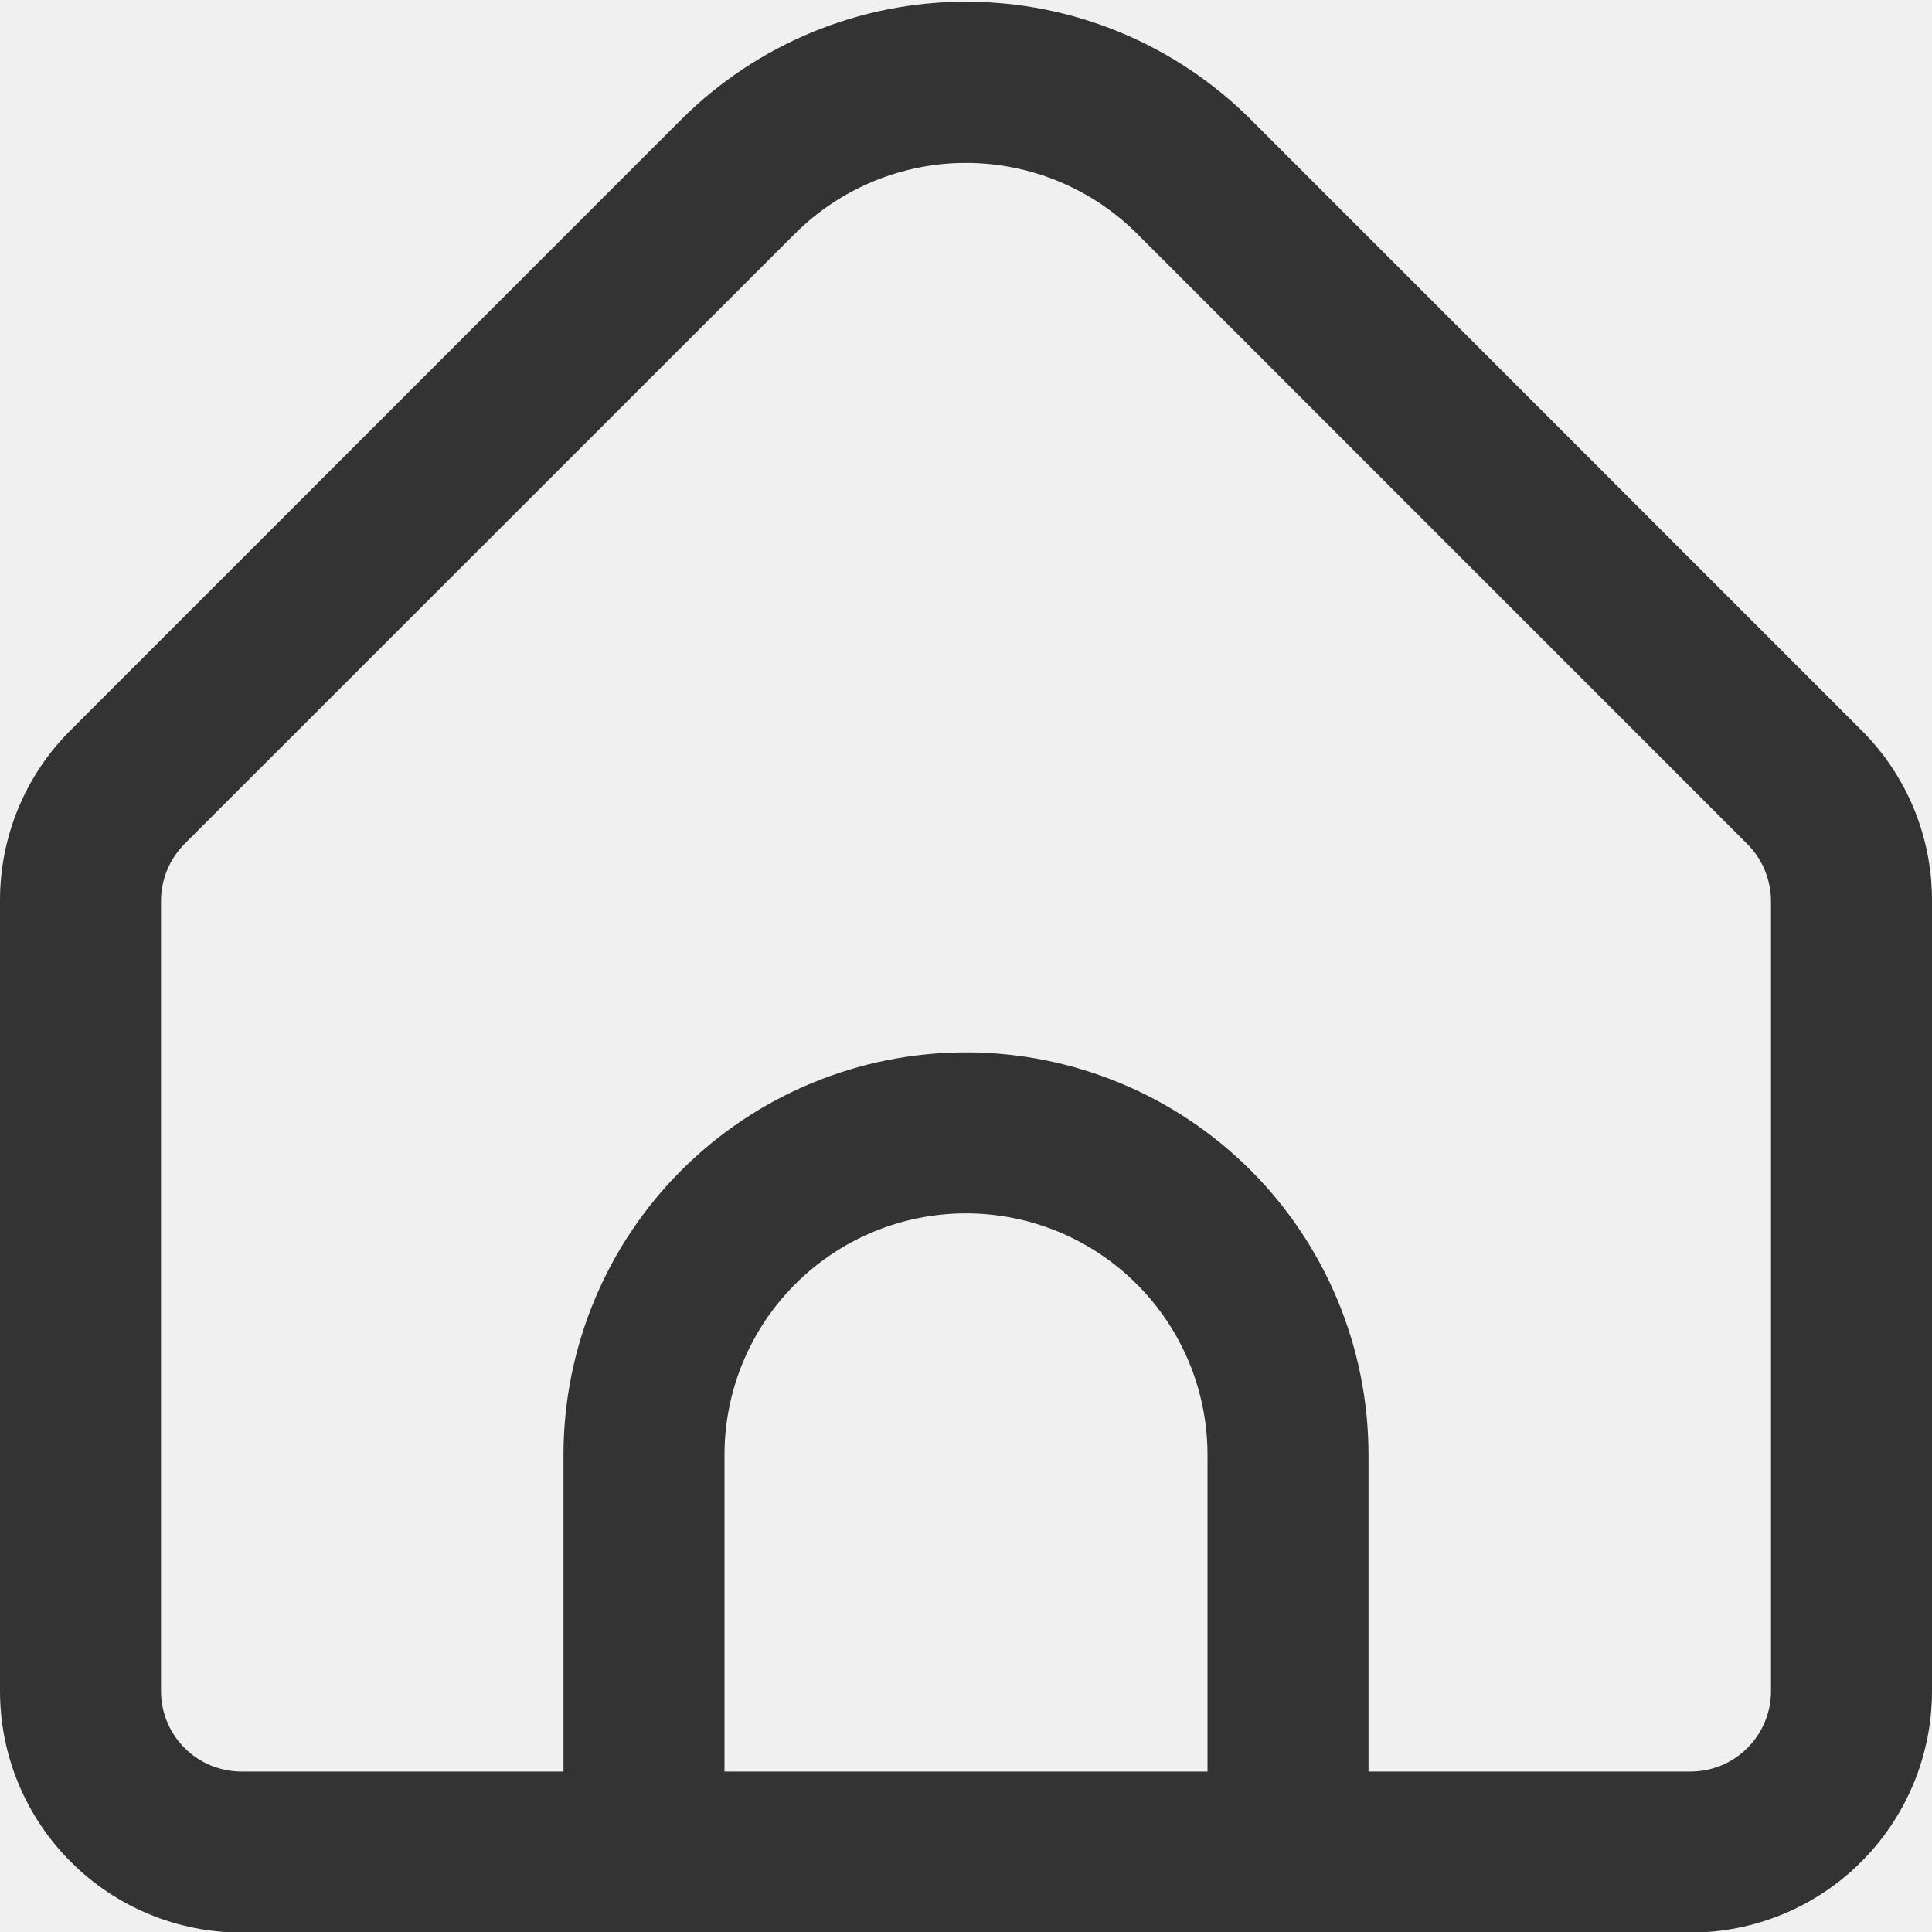
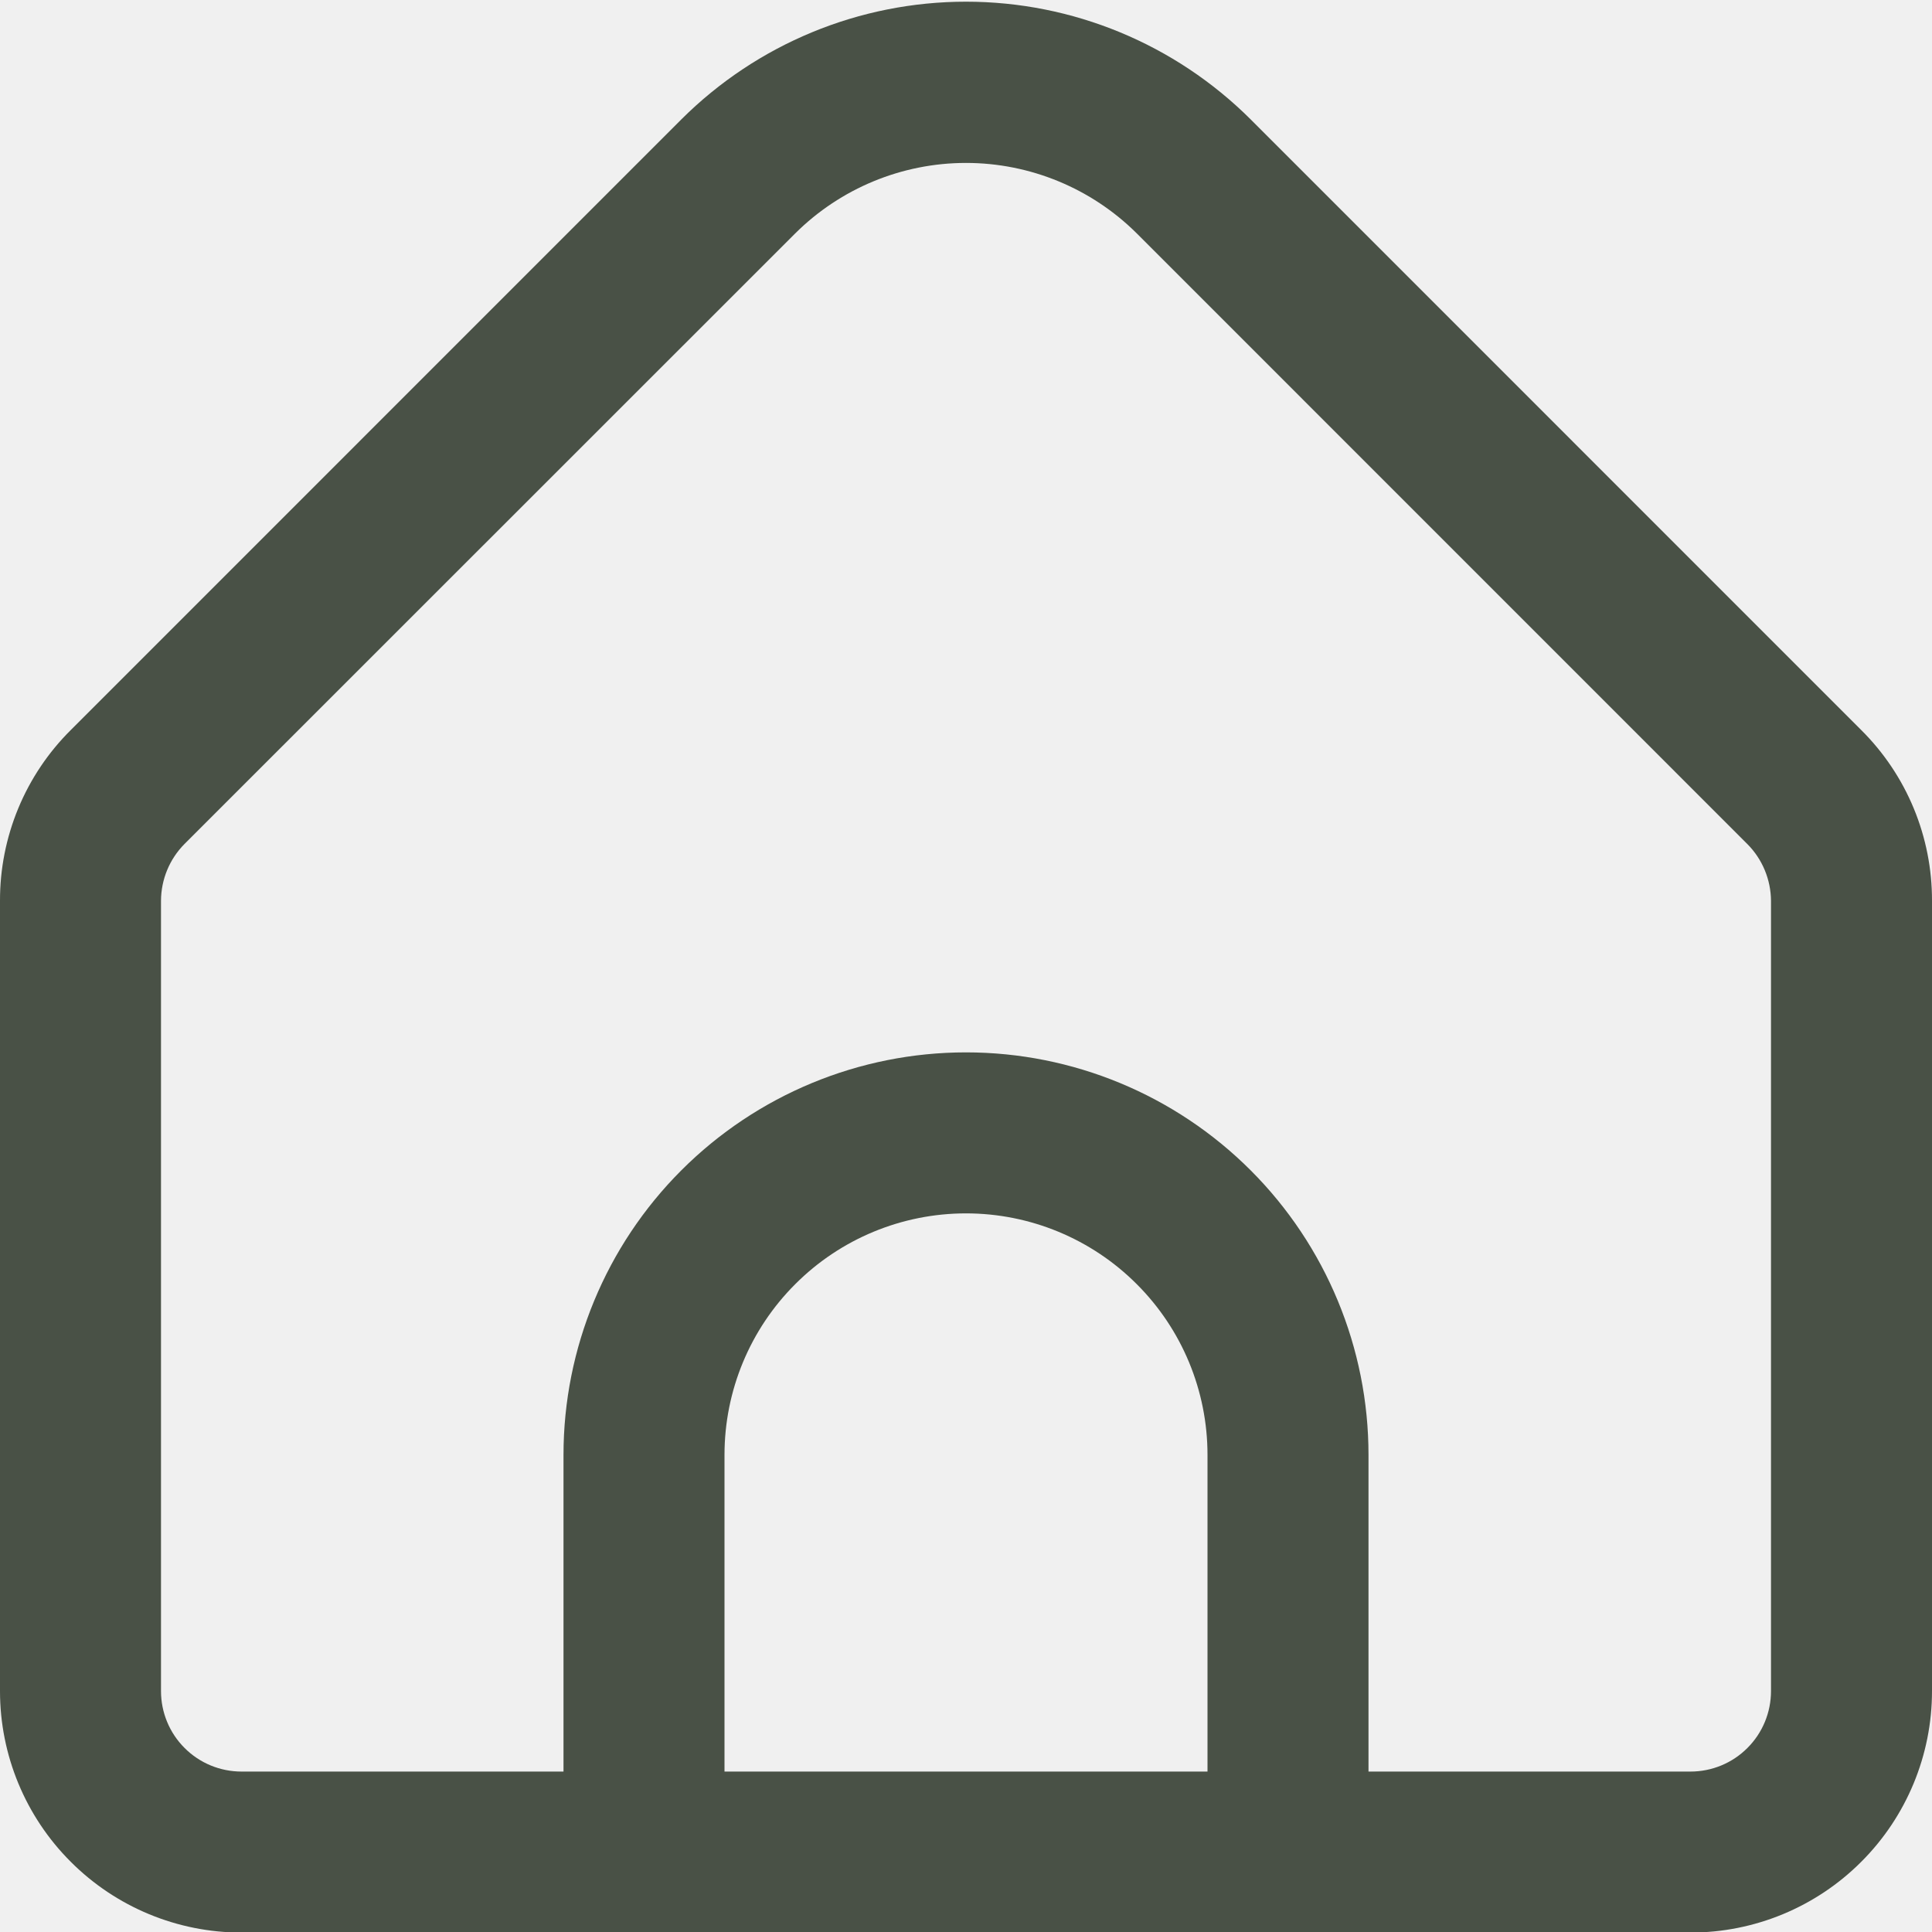
<svg xmlns="http://www.w3.org/2000/svg" width="24" height="24" viewBox="0 0 24 24" fill="none">
  <g clip-path="url(#clip0_1360_202)">
-     <path d="M23.121 9.069L15.536 1.483C14.597 0.547 13.326 0.021 12 0.021C10.674 0.021 9.403 0.547 8.464 1.483L0.879 9.069C0.599 9.347 0.378 9.677 0.227 10.041C0.076 10.406 -0.001 10.796 1.20795e-05 11.19V21.007C1.20795e-05 21.803 0.316 22.566 0.879 23.128C1.441 23.691 2.204 24.007 3 24.007H21C21.796 24.007 22.559 23.691 23.121 23.128C23.684 22.566 24 21.803 24 21.007V11.19C24.001 10.796 23.924 10.406 23.773 10.041C23.622 9.677 23.401 9.347 23.121 9.069V9.069ZM15 22.007H9V18.073C9 17.277 9.316 16.514 9.879 15.952C10.441 15.389 11.204 15.073 12 15.073C12.796 15.073 13.559 15.389 14.121 15.952C14.684 16.514 15 17.277 15 18.073V22.007ZM22 21.007C22 21.272 21.895 21.527 21.707 21.714C21.52 21.902 21.265 22.007 21 22.007H17V18.073C17 16.747 16.473 15.475 15.536 14.538C14.598 13.6 13.326 13.073 12 13.073C10.674 13.073 9.402 13.6 8.464 14.538C7.527 15.475 7 16.747 7 18.073V22.007H3C2.735 22.007 2.48 21.902 2.293 21.714C2.105 21.527 2 21.272 2 21.007V11.19C2.001 10.925 2.106 10.671 2.293 10.483L9.878 2.9C10.442 2.339 11.205 2.024 12 2.024C12.795 2.024 13.558 2.339 14.122 2.9L21.707 10.486C21.893 10.673 21.998 10.926 22 11.19V21.007Z" fill="#333333" />
+     <path d="M23.121 9.069L15.536 1.483C14.597 0.547 13.326 0.021 12 0.021C10.674 0.021 9.403 0.547 8.464 1.483L0.879 9.069C0.599 9.347 0.378 9.677 0.227 10.041C0.076 10.406 -0.001 10.796 1.20795e-05 11.19V21.007C1.20795e-05 21.803 0.316 22.566 0.879 23.128C1.441 23.691 2.204 24.007 3 24.007H21C21.796 24.007 22.559 23.691 23.121 23.128C23.684 22.566 24 21.803 24 21.007V11.19C24.001 10.796 23.924 10.406 23.773 10.041C23.622 9.677 23.401 9.347 23.121 9.069V9.069ZM15 22.007H9V18.073C9 17.277 9.316 16.514 9.879 15.952C10.441 15.389 11.204 15.073 12 15.073C12.796 15.073 13.559 15.389 14.121 15.952C14.684 16.514 15 17.277 15 18.073V22.007ZM22 21.007C22 21.272 21.895 21.527 21.707 21.714C21.52 21.902 21.265 22.007 21 22.007H17V18.073C17 16.747 16.473 15.475 15.536 14.538C14.598 13.6 13.326 13.073 12 13.073C10.674 13.073 9.402 13.6 8.464 14.538C7.527 15.475 7 16.747 7 18.073V22.007H3C2.735 22.007 2.48 21.902 2.293 21.714C2.105 21.527 2 21.272 2 21.007V11.19C2.001 10.925 2.106 10.671 2.293 10.483L9.878 2.9C10.442 2.339 11.205 2.024 12 2.024C12.795 2.024 13.558 2.339 14.122 2.9L21.707 10.486C21.893 10.673 21.998 10.926 22 11.19V21.007Z" fill="#495146" />
  </g>
  <defs>
    <clipPath id="clip0_1360_202">
      <rect width="24" height="24" fill="white" />
    </clipPath>
  </defs>
</svg>
